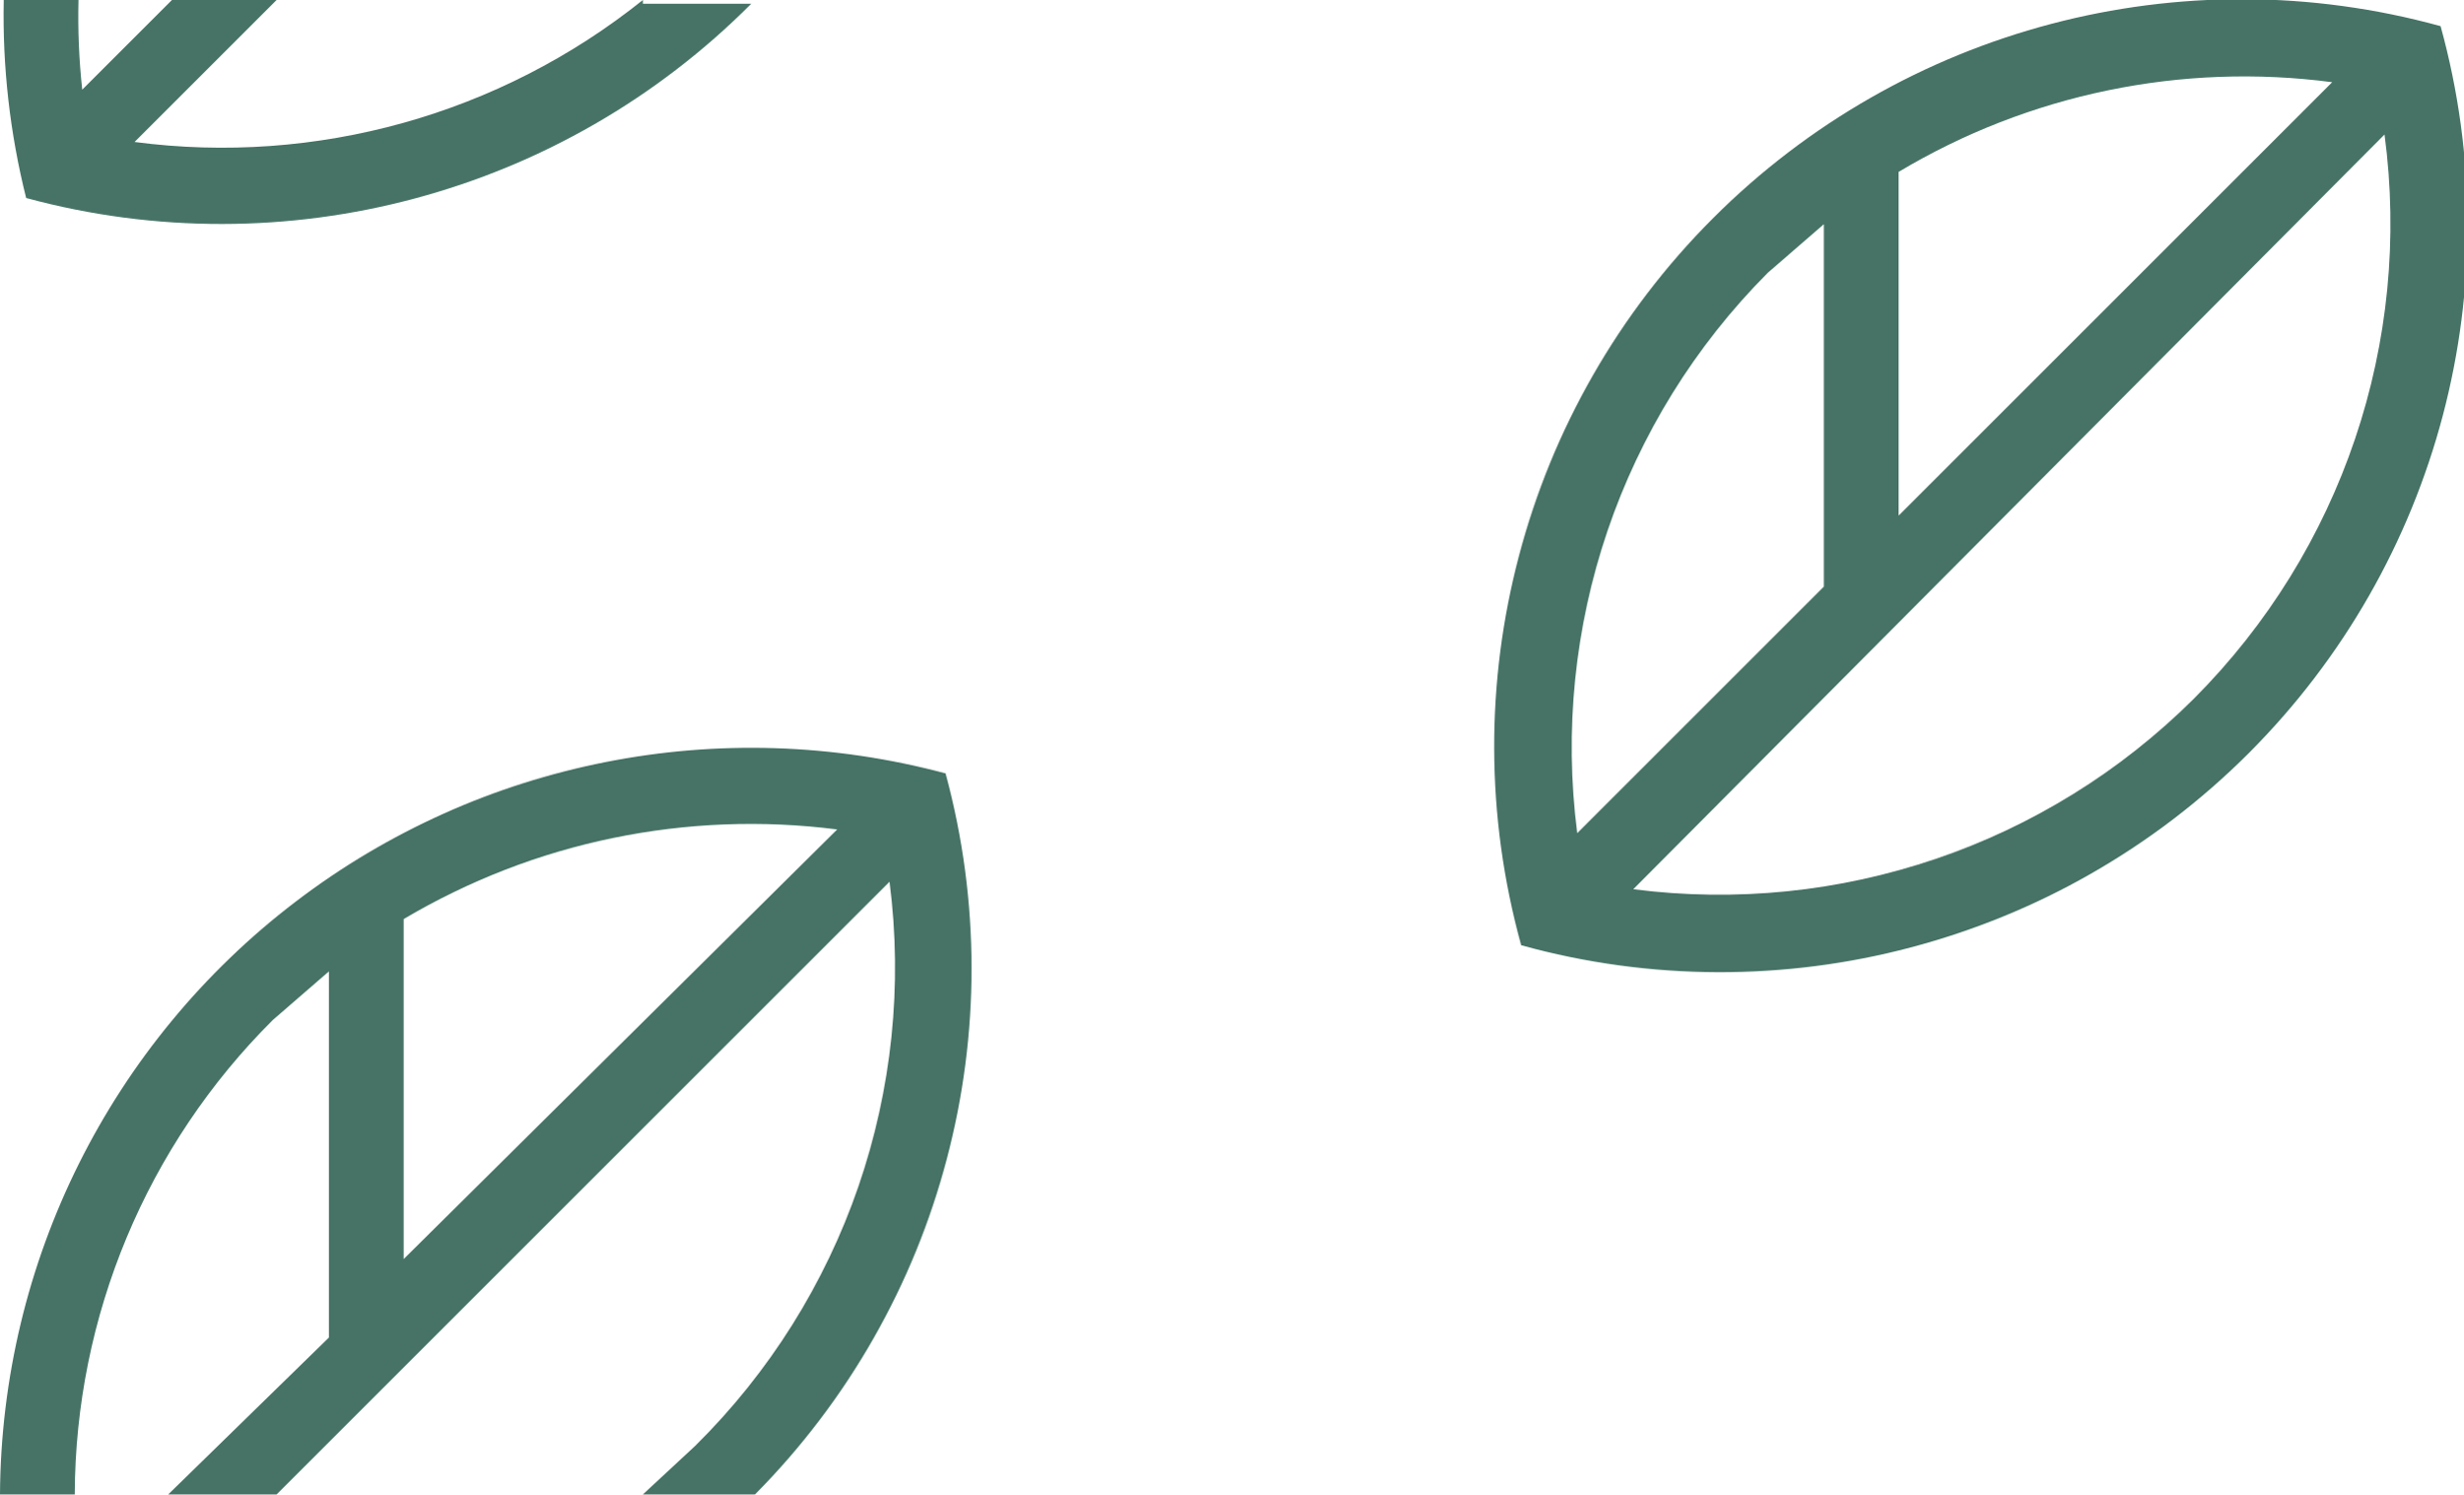
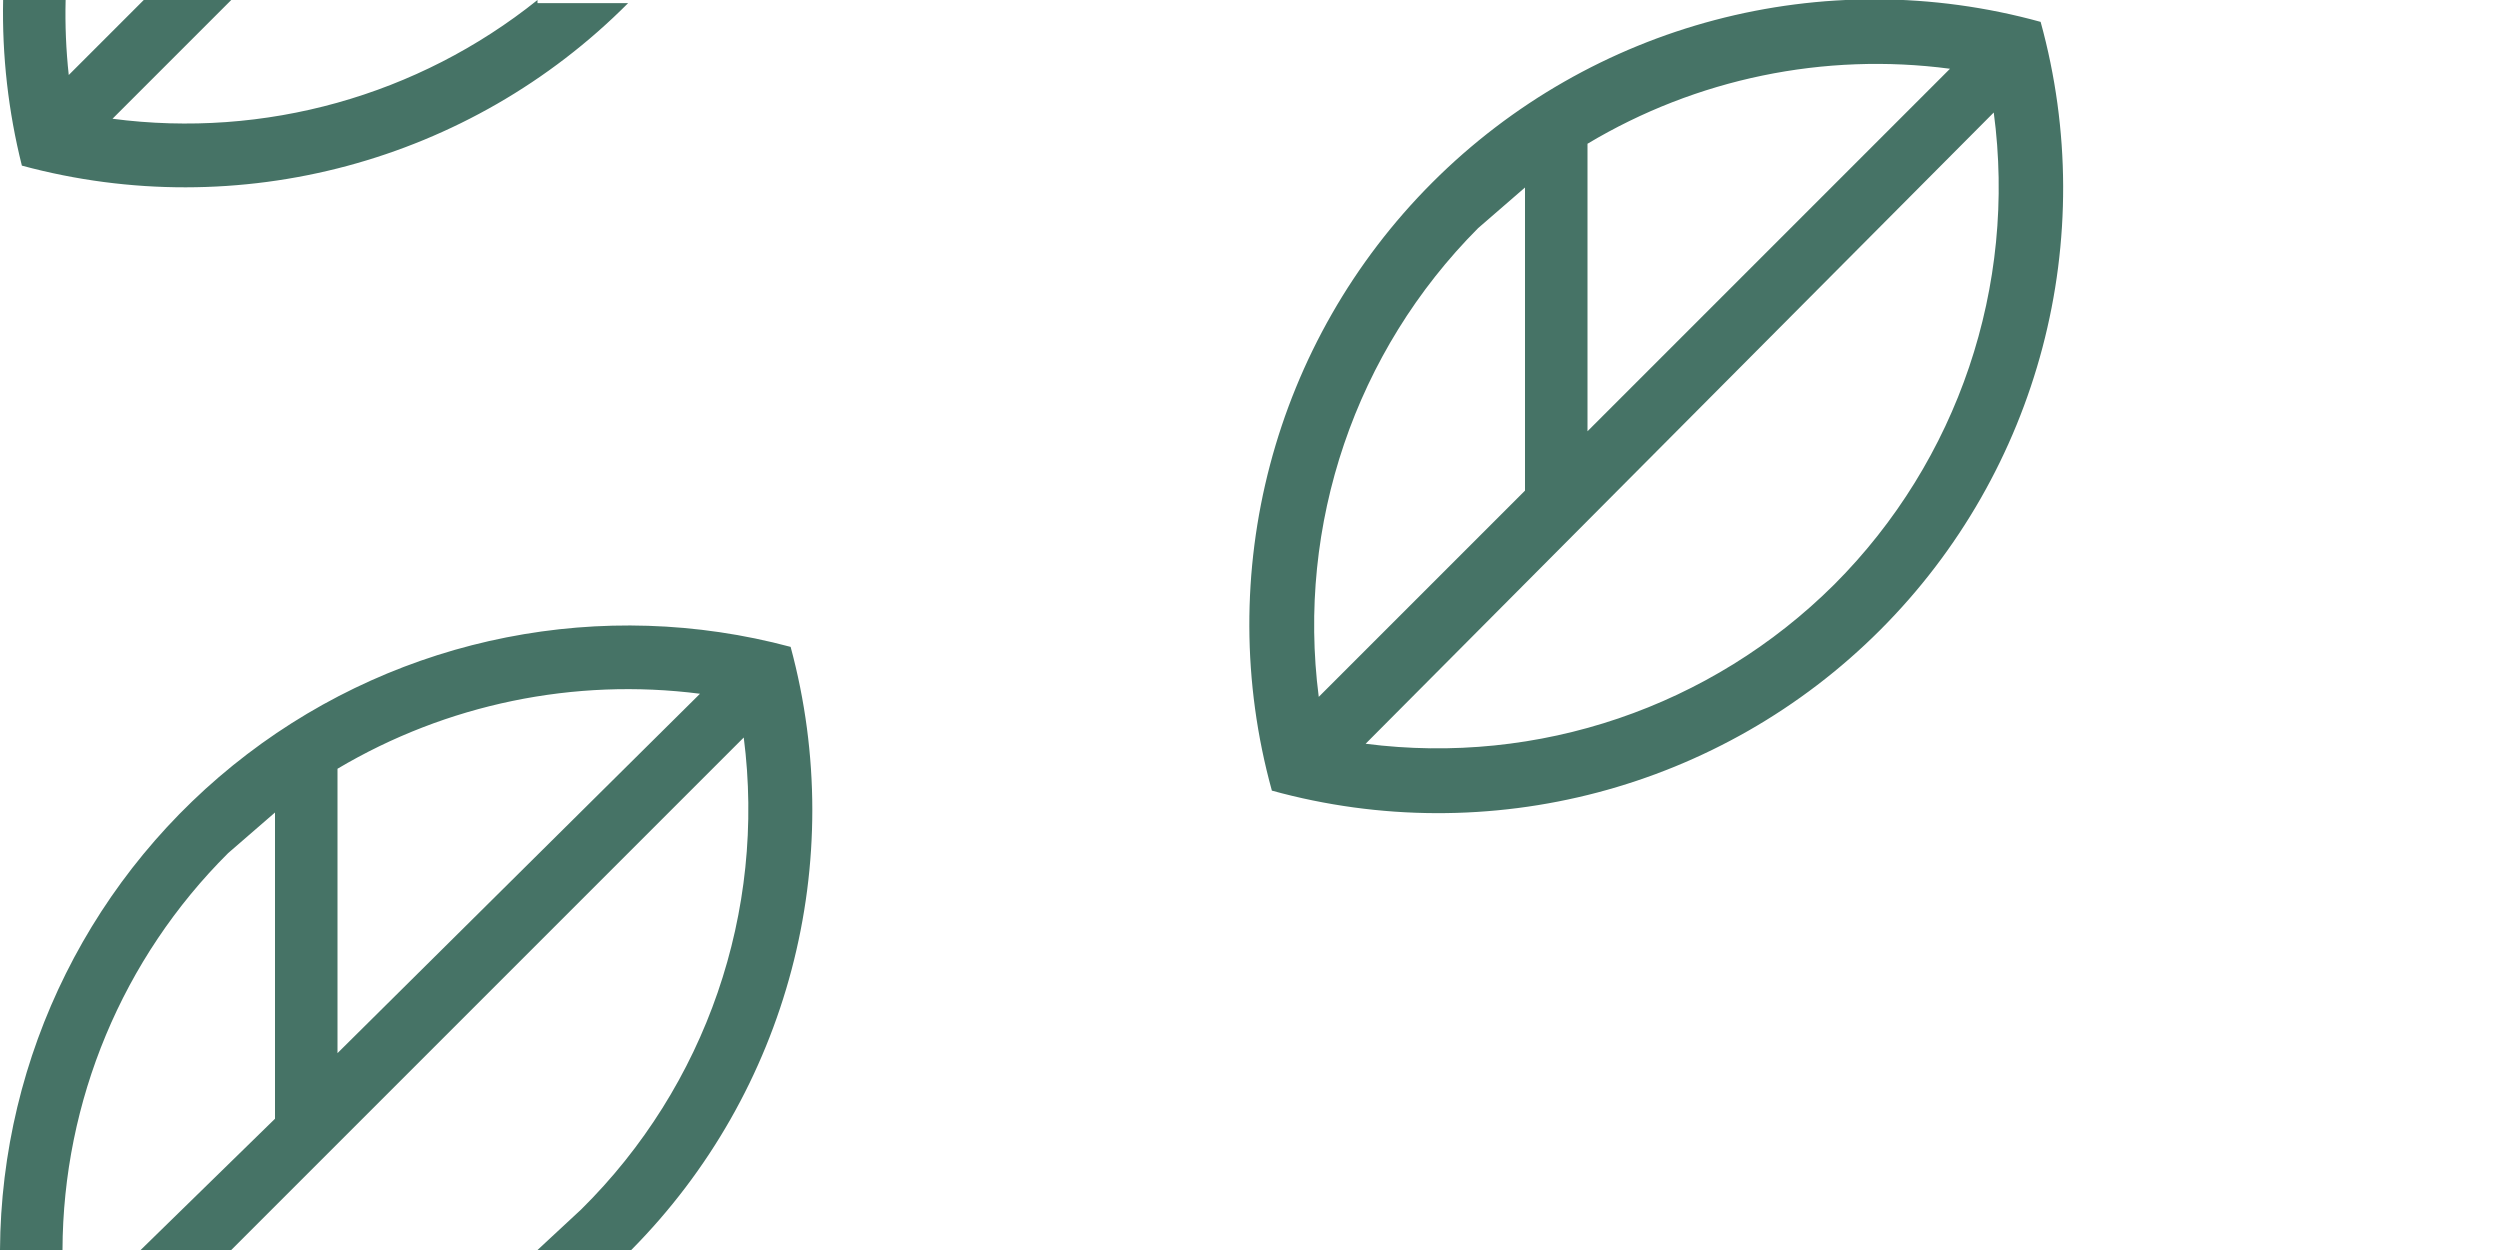
- <svg xmlns="http://www.w3.org/2000/svg" id="Layer_1" data-name="Layer 1" width="65.9" height="40" viewBox="0 0 65.9 40">
-   <path d="M25.3,20.7A20.1,20.1,0,0,0,0,40H2A18,18,0,0,1,7.3,27.3L8.8,26v9.8L4.5,40H7.4L23.8,23.6a18,18,0,0,1-5.2,15.1L17.2,40h3A20,20,0,0,0,25.3,20.7Zm-14.5,13V24.6a18.2,18.2,0,0,1,11.6-2.4Z" transform="translate(0)" fill="#467366" />
-   <path d="M65.3.7A20,20,0,0,0,40.7,25.3,20,20,0,0,0,65.3.7ZM50.8,4.6A18,18,0,0,1,62.4,2.2L50.8,13.8ZM47.3,7.3,48.8,6v9.7l-6.6,6.6A18,18,0,0,1,47.3,7.3ZM58.7,18.7a18,18,0,0,1-15,5.1L63.8,3.6A18,18,0,0,1,58.7,18.7Z" transform="translate(0)" fill="#467366" />
-   <path d="M17.2,0A18,18,0,0,1,3.6,3.8L7.4,0H4.6L2.2,2.4A18.1,18.1,0,0,1,2.1,0H.1A20.1,20.1,0,0,0,.7,5.3,20,20,0,0,0,20.1.1H17.2Z" transform="translate(0)" fill="#467366" />
+ <svg xmlns="http://www.w3.org/2000/svg" width="80" height="40" viewBox="0 0 80 40">
+   <path fill="#467366" d="M25.3 20.7A20.1 20.1 0 0 0 0 40h2a18 18 0 0 1 5.3-12.7L8.8 26v9.8L4.5 40h2.9l16.4-16.4a18 18 0 0 1-5.2 15.1L17.2 40h3a20 20 0 0 0 5.1-19.3zm-14.5 13v-9.1a18.2 18.2 0 0 1 11.6-2.4zM65.3.7a20 20 0 0 0-24.6 24.6A20 20 0 0 0 65.3.7zM50.8 4.6a18 18 0 0 1 11.6-2.4L50.8 13.8zm-3.5 2.7L48.8 6v9.7l-6.6 6.6a18 18 0 0 1 5.1-15zm11.4 11.4a18 18 0 0 1-15 5.1L63.8 3.6a18 18 0 0 1-5.1 15.1zM17.2 0A18 18 0 0 1 3.6 3.8L7.4 0H4.6L2.2 2.4A18.1 18.1 0 0 1 2.1 0h-2a20.1 20.1 0 0 0 .6 5.3A20 20 0 0 0 20.1.1h-2.9z" />
</svg>
